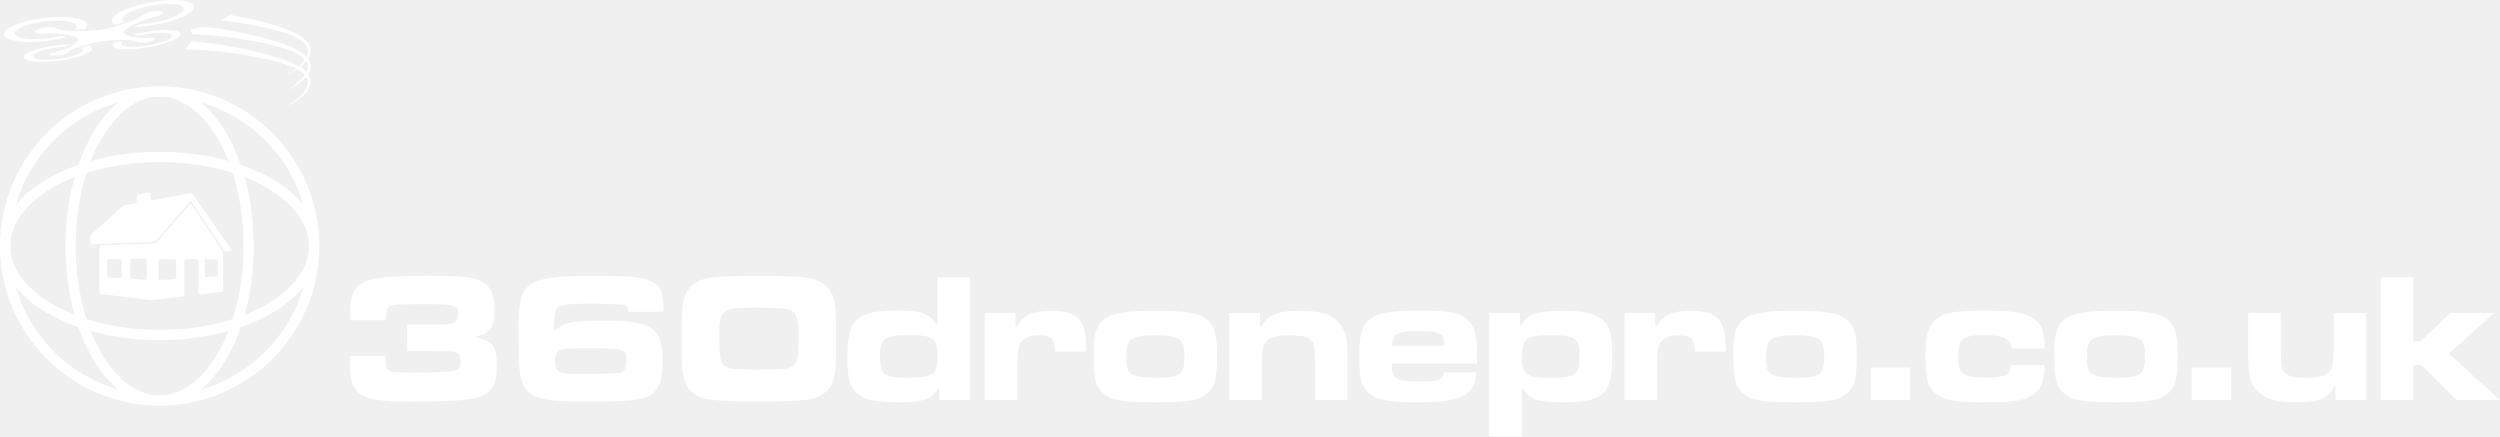
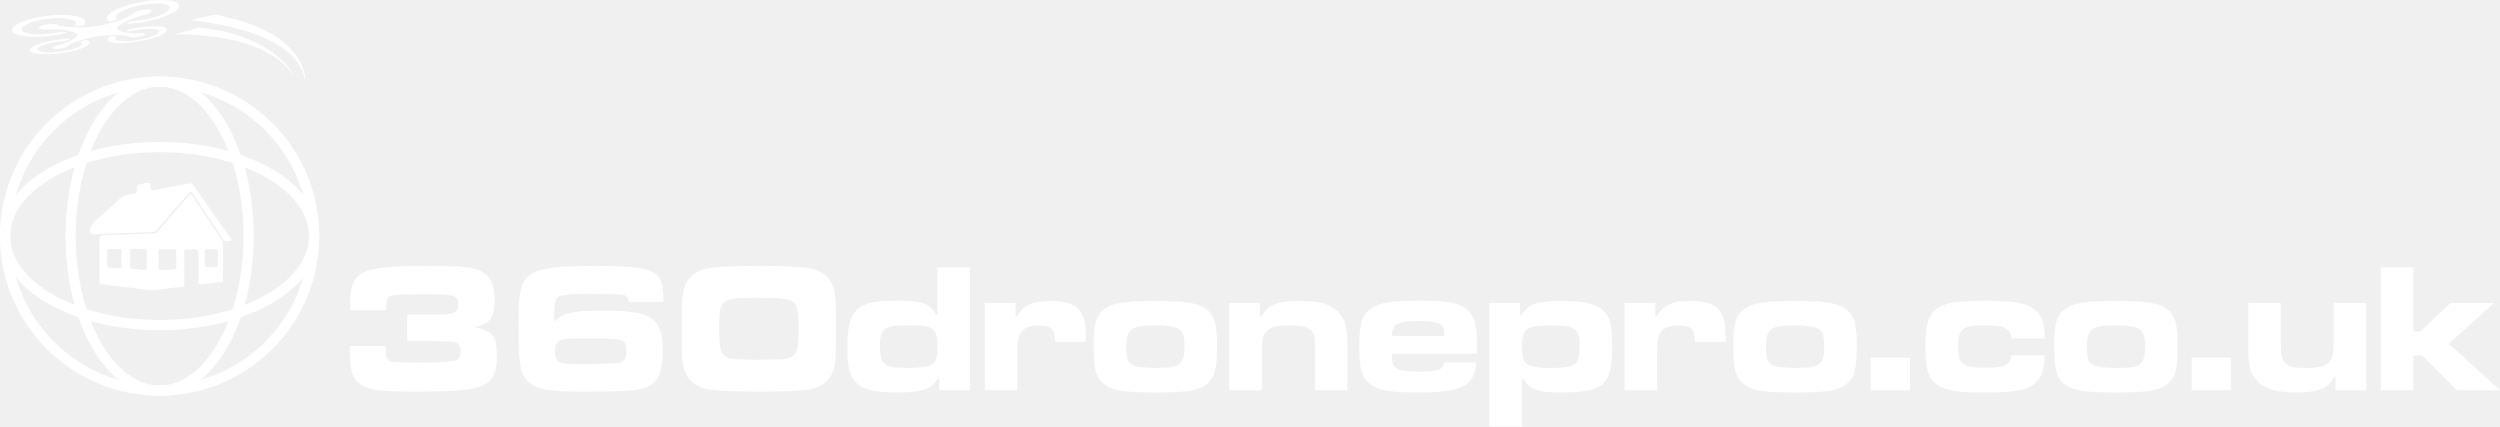
- <svg xmlns="http://www.w3.org/2000/svg" xmlns:xlink="http://www.w3.org/1999/xlink" id="Layer_2" data-name="Layer 2" viewBox="0 0 1223.8 213.64">
+ <svg xmlns="http://www.w3.org/2000/svg" xmlns:xlink="http://www.w3.org/1999/xlink" id="Layer_2" data-name="Layer 2" viewBox="0 0 1223.8 208.8">
  <defs>
    <style>
      .cls-1 {
        stroke: url(#linear-gradient-3);
      }

      .cls-1, .cls-2, .cls-3 {
        fill: none;
        stroke-miterlimit: 10;
        stroke-width: 5px;
      }

      .cls-4 {
+         fill: #fff;
+       }
+ 
+       .cls-5 {
        fill: url(#linear-gradient-6);
      }

-       .cls-5 {
+       .cls-6 {
        fill: url(#linear-gradient-11);
      }

-       .cls-6 {
+       .cls-7 {
        fill: url(#linear-gradient-10);
      }

-       .cls-7 {
+       .cls-8 {
        fill: url(#linear-gradient-5);
      }

      .cls-2 {
        stroke: url(#linear-gradient-4);
      }

      .cls-3 {
        stroke: url(#linear-gradient-2);
      }

-       .cls-8 {
+       .cls-9 {
        fill: url(#linear-gradient-7);
      }

-       .cls-9 {
+       .cls-10 {
        fill: url(#linear-gradient-9);
      }

-       .cls-10 {
+       .cls-11 {
        fill: url(#linear-gradient);
      }

-       .cls-11 {
+       .cls-12 {
        fill: url(#linear-gradient-8);
      }

-       .cls-12 {
+       .cls-13 {
        fill: url(#linear-gradient-12);
      }
- 
-       .cls-13 {
-         fill: url(#linear-gradient-13);
-       }
    </style>
-     <linearGradient id="linear-gradient" x1="171.27" y1="174.33" x2="1223.8" y2="174.33" gradientUnits="userSpaceOnUse">
+     <linearGradient id="linear-gradient" x1="171.27" y1="169.49" x2="1223.8" y2="169.49" gradientUnits="userSpaceOnUse">
      <stop offset="0" stop-color="#fff" />
      <stop offset=".5" stop-color="#fff" />
      <stop offset="1" stop-color="#fff" />
    </linearGradient>
-     <linearGradient id="linear-gradient-2" x1="32.07" y1="120.41" x2="124.2" y2="120.41" xlink:href="#linear-gradient" />
-     <linearGradient id="linear-gradient-3" x1="0" y1="120.41" x2="156.27" y2="120.41" xlink:href="#linear-gradient" />
-     <linearGradient id="linear-gradient-4" x1="0" y1="120.41" x2="156.27" y2="120.41" xlink:href="#linear-gradient" />
-     <linearGradient id="linear-gradient-5" x1="48.71" y1="123.36" x2="109.19" y2="123.36" xlink:href="#linear-gradient" />
-     <linearGradient id="linear-gradient-6" x1="44.08" y1="108.71" x2="113.31" y2="108.71" xlink:href="#linear-gradient" />
-     <linearGradient id="linear-gradient-7" x1="90.54" y1="29.6" x2="152" y2="29.6" xlink:href="#linear-gradient" />
-     <linearGradient id="linear-gradient-8" x1="65.56" y1="18.11" x2="95.02" y2="18.11" gradientTransform="translate(-18.17 2.73) rotate(-.95) scale(1.12 1) skewX(-1.8)" xlink:href="#linear-gradient" />
-     <linearGradient id="linear-gradient-9" x1="26.94" y1="23.89" x2="56.65" y2="23.89" gradientTransform="translate(-18.17 2.73) rotate(-.95) scale(1.12 1) skewX(-1.8)" xlink:href="#linear-gradient" />
-     <linearGradient id="linear-gradient-10" x1="31.46" y1="14.7" x2="87.25" y2="14.7" gradientTransform="translate(-18.17 2.73) rotate(-.95) scale(1.12 1) skewX(-1.8)" xlink:href="#linear-gradient" />
-     <linearGradient id="linear-gradient-11" x1="36.76" y1="25.93" x2="36.93" y2="25.93" xlink:href="#linear-gradient" />
-     <linearGradient id="linear-gradient-12" x1="64.96" y1="5.45" x2="100.77" y2="5.45" gradientTransform="translate(-18.17 2.73) rotate(-.95) scale(1.12 1) skewX(-1.8)" xlink:href="#linear-gradient" />
-     <linearGradient id="linear-gradient-13" x1="18.13" y1="12.36" x2="54.34" y2="12.36" gradientTransform="translate(-18.17 2.73) rotate(-.95) scale(1.12 1) skewX(-1.8)" xlink:href="#linear-gradient" />
+     <linearGradient id="linear-gradient-2" x1="32.07" y1="115.57" x2="124.2" y2="115.57" xlink:href="#linear-gradient" />
+     <linearGradient id="linear-gradient-3" x1="0" y1="115.57" x2="156.27" y2="115.57" xlink:href="#linear-gradient" />
+     <linearGradient id="linear-gradient-4" x1="0" y1="115.57" x2="156.27" y2="115.57" xlink:href="#linear-gradient" />
+     <linearGradient id="linear-gradient-5" x1="48.71" y1="118.52" x2="109.19" y2="118.52" xlink:href="#linear-gradient" />
+     <linearGradient id="linear-gradient-6" x1="44.08" y1="103.87" x2="113.31" y2="103.87" xlink:href="#linear-gradient" />
+     <linearGradient id="linear-gradient-7" x1="66.63" y1="15.14" x2="92.45" y2="15.14" gradientTransform="translate(-21.96 3.3) rotate(-.95) scale(1.12 1) skewX(-1.8)" xlink:href="#linear-gradient" />
+     <linearGradient id="linear-gradient-8" x1="32.78" y1="20.21" x2="58.82" y2="20.21" gradientTransform="translate(-21.96 3.3) rotate(-.95) scale(1.12 1) skewX(-1.8)" xlink:href="#linear-gradient" />
+     <linearGradient id="linear-gradient-9" x1="36.74" y1="12.15" x2="85.64" y2="12.15" gradientTransform="translate(-21.96 3.3) rotate(-.95) scale(1.12 1) skewX(-1.8)" xlink:href="#linear-gradient" />
+     <linearGradient id="linear-gradient-10" x1="36.51" y1="22.73" x2="36.66" y2="22.73" xlink:href="#linear-gradient" />
+     <linearGradient id="linear-gradient-11" x1="66.11" y1="4.05" x2="97.5" y2="4.05" gradientTransform="translate(-21.96 3.3) rotate(-.95) scale(1.12 1) skewX(-1.8)" xlink:href="#linear-gradient" />
+     <linearGradient id="linear-gradient-12" x1="25.06" y1="10.1" x2="56.8" y2="10.1" gradientTransform="translate(-21.96 3.3) rotate(-.95) scale(1.12 1) skewX(-1.8)" xlink:href="#linear-gradient" />
  </defs>
  <g id="Layer_1-2" data-name="Layer 1">
    <g>
-       <path class="cls-10" d="M171.45,156.74v-3.52c0-15.87,4.96-18.21,38.41-18.21,16.77,0,22.81,.72,26.6,3.16,4.06,2.52,5.59,6.4,5.59,13.79,0,8.48-2.25,11.45-9.74,12.98,9.2,2.07,10.91,4.33,10.91,14.34,0,8.75-2.16,12.53-8.48,14.88-4.69,1.8-14.07,2.43-34.08,2.43-15.33,0-21.64-1.17-25.43-4.6-3.16-2.98-3.97-6.4-3.97-17.76h17.4l.09,1.08c0,3.88,.27,4.87,1.44,5.95,1.26,.72,1.98,.9,6.04,.99l5.68,.09,5.05,.09q15.24-.36,16.68-1.35c1.35-.81,1.8-1.89,1.8-4.15,0-2.71-.72-3.97-2.61-4.51-1.44-.45-1.98-.45-12.98-.63h-10.55v-12.89h13.79c9.11,0,11.18-.9,11.18-5.05,0-4.6-1.26-4.96-16.77-4.96-13.52,0-16.05,.18-17.4,1.53q-.99,.99-1.26,6.31h-17.4Z" />
-       <path class="cls-10" d="M307.69,152.6c-.09-1.62-.36-2.25-.99-2.71-.9-.72-1.44-.81-6.58-.99-4.06-.18-7.66-.27-10.64-.27-8.57,0-13.34,.36-15.51,1.26-2.07,.9-2.71,3.07-2.71,9.02,0,.72,0,1.98,.09,3.34,4.6-4.42,8.57-5.32,24.34-5.32,23.62,0,28.67,3.43,28.67,19.66,0,10.64-2.07,15.33-7.93,17.85-3.97,1.62-11,2.16-30.21,2.16-17.31,0-23.53-1.08-27.59-4.78-2.71-2.52-3.97-5.95-4.42-12.44-.27-2.61-.36-7.75-.36-15.51,0-10.01,.18-13.07,1.08-17.04,2.16-9.56,9.11-11.81,36.25-11.81,20.47,0,27.32,1.08,30.75,4.87,2.16,2.25,2.8,5.05,2.89,12.71h-17.13Zm-33,18.66c-1.98,.81-3.07,2.71-3.07,5.5,0,3.43,.99,5.14,3.25,5.77,1.44,.36,5.32,.54,11.63,.54,5.32,0,13.8-.27,15.69-.45,3.16-.27,4.42-1.89,4.42-5.77,0-6.13-.9-6.4-19.66-6.4-8.39,0-10.55,.18-12.26,.81Z" />
-       <path class="cls-10" d="M395.69,136.1c7.12,.99,11.63,5.14,12.8,11.63,.63,3.52,.72,4.87,.72,18.03s-.09,14.61-.72,18.12c-1.17,6.49-5.68,10.64-12.8,11.63-4.42,.72-13.25,1.08-24.16,1.08s-19.84-.36-24.25-1.08c-7.12-.99-11.63-5.14-12.8-11.63-.72-3.61-.72-4.6-.72-18.94,0-12.17,.09-13.79,.72-17.22,1.17-6.49,5.68-10.64,12.8-11.63,4.51-.72,13.34-1.08,24.25-1.08s19.66,.36,24.16,1.08Zm-43.64,29.39c0,10.01,.72,12.8,3.79,14.25,2.16,.99,2.7,.99,14.43,1.26q11.27-.18,12.98-.36c6.58-.72,7.66-2.89,7.66-14.88,0-9.56-.81-12.53-3.79-13.89-1.98-.9-7.03-1.26-16.77-1.26-17.49,0-18.3,.63-18.3,14.88Z" />
-       <path class="cls-10" d="M474.86,195.87h-15.06v-5.59h-.81c-3.07,5.14-7.3,6.67-18.84,6.67s-17.04-1.17-20.74-4.51c-3.52-3.25-4.6-7.57-4.6-18.21s1.71-15.96,6.22-18.93c3.88-2.53,8.29-3.25,19.29-3.25s14.88,1.44,17.94,6.85h.63v-23.17h15.96v60.14Zm-44.09-21.82c0,9.47,1.8,10.91,13.79,10.91,5.68,0,9.92-.63,11.81-1.89,1.89-1.17,2.61-3.43,2.61-8.47,0-8.93-2.07-10.55-13.43-10.55-12.62,0-14.79,1.44-14.79,10.01Z" />
-       <path class="cls-10" d="M497.14,153.23v6.4h.81c2.98-5.41,7.48-7.48,16.41-7.48,12.89,0,17.22,4.33,17.22,17.13v2.88h-15.06c0-6.31-1.8-8.02-8.39-8.02-3.61,0-6.58,1.08-8.11,3.06-1.53,2.07-1.98,4.42-1.98,11v17.67h-15.96v-42.65h15.06Z" />
-       <path class="cls-10" d="M590.28,156.02c4.24,3.16,5.5,7.03,5.5,17.76,0,11.72-1.08,15.78-4.96,18.94-4.06,3.34-9.38,4.24-25.16,4.24s-21.28-.9-25.34-4.24c-3.97-3.25-4.96-7.21-4.96-19.57,0-10.01,1.26-14.07,5.5-17.13,3.97-2.88,10.19-3.88,24.71-3.88s20.74,.99,24.71,3.88Zm-38.95,18.84c0,5.59,.72,7.48,3.34,8.66,2.07,.99,5.68,1.44,11,1.44,12.08,0,14.16-1.53,14.16-10.55,0-5.59-.9-7.75-3.61-8.93-1.98-.9-5.86-1.35-10.55-1.35-12.17,0-14.34,1.62-14.34,10.73Z" />
-       <path class="cls-10" d="M616.79,153.23v6.49h.81c2.88-5.5,7.75-7.57,18.12-7.57s15.42,1.44,19.21,5.32c3.88,4.06,4.69,7.3,4.69,19.02v19.39h-15.96v-19.39c0-6.85-.27-8.38-1.98-10.01-1.71-1.71-4.78-2.34-10.73-2.34s-9.02,.81-10.91,2.79c-1.98,2.07-2.34,4.06-2.34,11.9v17.04h-15.96v-42.65h15.06Z" />
-       <path class="cls-10" d="M722.73,182.26c-1.17,11.81-7.03,14.7-29.84,14.7-12.35,0-18.21-1.08-22.09-3.97-4.15-3.16-5.41-7.39-5.41-18.3,0-11.45,1.26-15.69,5.77-18.84,4.15-2.89,9.56-3.79,23.35-3.79s19.02,.81,22.9,3.7c4.15,3.07,5.68,7.93,5.68,17.94,0,.54,0,2.53-.09,4.33h-41.66c0,4.33,.45,5.77,1.98,6.94,1.71,1.26,5.05,1.8,10.82,1.8,10.19,0,12.08-.72,12.71-4.51h15.87Zm-15.69-12.98c-.09-3.34-.27-4.15-1.26-5.14-1.44-1.53-4.69-2.16-11-2.16-10.73,0-13.25,1.35-13.43,7.3h25.7Z" />
-       <path class="cls-10" d="M729.05,153.23h15.06v5.77h.81c2.79-5.23,7.3-6.85,19.57-6.85,11,0,16.68,1.26,20.29,4.69,3.43,3.07,4.42,7.21,4.42,17.94,0,18.57-4.15,22.18-25.43,22.18-10.82,0-14.88-1.44-18.03-6.58h-.72v23.26h-15.96v-60.41Zm15.96,21.82c0,8.3,2.34,9.92,14.16,9.92,5.95,0,9.74-.54,11.45-1.8,1.98-1.26,2.62-3.52,2.62-9.29,0-8.21-2.16-9.74-13.52-9.74-12.8,0-14.7,1.35-14.7,10.91Z" />
-       <path class="cls-10" d="M810.29,153.23v6.4h.81c2.98-5.41,7.48-7.48,16.41-7.48,12.89,0,17.22,4.33,17.22,17.13v2.88h-15.06c0-6.31-1.8-8.02-8.38-8.02-3.61,0-6.58,1.08-8.12,3.06-1.53,2.07-1.98,4.42-1.98,11v17.67h-15.96v-42.65h15.06Z" />
-       <path class="cls-10" d="M903.43,156.02c4.24,3.16,5.5,7.03,5.5,17.76,0,11.72-1.08,15.78-4.96,18.94-4.06,3.34-9.38,4.24-25.16,4.24s-21.28-.9-25.34-4.24c-3.97-3.25-4.96-7.21-4.96-19.57,0-10.01,1.26-14.07,5.5-17.13,3.97-2.88,10.19-3.88,24.71-3.88s20.74,.99,24.71,3.88Zm-38.95,18.84c0,5.59,.72,7.48,3.34,8.66,2.07,.99,5.68,1.44,11,1.44,12.08,0,14.16-1.53,14.16-10.55,0-5.59-.9-7.75-3.61-8.93-1.98-.9-5.86-1.35-10.55-1.35-12.17,0-14.34,1.62-14.34,10.73Z" />
-       <path class="cls-10" d="M934.99,179.92v15.96h-19.21v-15.96h19.21Z" />
-       <path class="cls-10" d="M1000.9,178.74c-.27,7.12-1.17,10.19-3.97,12.98-4.06,4.15-9.29,5.23-26.06,5.23-13.07,0-18.57-.9-22.81-3.97-4.15-2.88-5.5-7.48-5.5-18.75,0-10.28,1.26-14.79,5.05-17.85,4.06-3.34,9.65-4.33,24.07-4.33s20.38,1.08,24.43,4.42c3.43,2.71,4.6,6.04,4.87,14.07h-16.23c-.54-4.87-3.7-6.49-13.07-6.49-11.09,0-13.16,1.71-13.16,10.64,0,5.41,.9,7.66,3.61,8.84,1.89,.9,5.41,1.35,9.74,1.35,9.38,0,12.08-1.26,12.8-6.13h16.23Z" />
-       <path class="cls-10" d="M1060.51,156.02c4.24,3.16,5.5,7.03,5.5,17.76,0,11.72-1.08,15.78-4.96,18.94-4.06,3.34-9.38,4.24-25.16,4.24s-21.28-.9-25.34-4.24c-3.97-3.25-4.96-7.21-4.96-19.57,0-10.01,1.26-14.07,5.5-17.13,3.97-2.88,10.19-3.88,24.71-3.88s20.74,.99,24.71,3.88Zm-38.95,18.84c0,5.59,.72,7.48,3.34,8.66,2.07,.99,5.68,1.44,11,1.44,12.08,0,14.16-1.53,14.16-10.55,0-5.59-.9-7.75-3.61-8.93-1.98-.9-5.86-1.35-10.55-1.35-12.17,0-14.34,1.62-14.34,10.73Z" />
-       <path class="cls-10" d="M1092.07,179.92v15.96h-19.21v-15.96h19.21Z" />
-       <path class="cls-10" d="M1143.28,195.87v-6.4h-.81c-2.43,5.41-7.48,7.48-18.21,7.48-9.92,0-15.24-1.53-19.02-5.41-3.88-3.88-4.69-7.21-4.69-18.75v-19.57h15.96v19.57c0,6.13,.45,8.11,2.16,9.83,1.89,1.8,4.33,2.34,10.37,2.34,5.68,0,8.48-.63,10.55-2.34,2.25-1.98,2.79-4.24,2.79-12.26v-17.13h15.96v42.65h-15.06Z" />
-       <path class="cls-10" d="M1181.42,135.73v31.38h3.43l14.61-13.88h21.37l-22.09,19.84,25.07,22.81h-21.19l-17.13-17.13h-4.06v17.13h-15.96v-60.14h15.96Z" />
+       <path class="cls-11" d="M171.45,151.9v-3.52c0-15.87,4.96-18.21,38.41-18.21,16.77,0,22.81,.72,26.6,3.16,4.06,2.52,5.59,6.4,5.59,13.79,0,8.48-2.25,11.45-9.74,12.98,9.2,2.07,10.91,4.33,10.91,14.34,0,8.75-2.16,12.53-8.48,14.88-4.69,1.8-14.07,2.43-34.08,2.43-15.33,0-21.64-1.17-25.43-4.6-3.16-2.98-3.97-6.4-3.97-17.76h17.4l.09,1.08c0,3.88,.27,4.87,1.44,5.95,1.26,.72,1.98,.9,6.04,.99l5.68,.09,5.05,.09q15.24-.36,16.68-1.35c1.35-.81,1.8-1.89,1.8-4.15,0-2.71-.72-3.97-2.61-4.51-1.44-.45-1.98-.45-12.98-.63h-10.55v-12.89h13.79c9.11,0,11.18-.9,11.18-5.05,0-4.6-1.26-4.96-16.77-4.96-13.52,0-16.05,.18-17.4,1.53q-.99,.99-1.26,6.31h-17.4Z" />
+       <path class="cls-11" d="M307.69,147.76c-.09-1.62-.36-2.25-.99-2.71-.9-.72-1.44-.81-6.58-.99-4.06-.18-7.66-.27-10.64-.27-8.57,0-13.34,.36-15.51,1.26-2.07,.9-2.71,3.07-2.71,9.02,0,.72,0,1.98,.09,3.34,4.6-4.42,8.57-5.32,24.34-5.32,23.62,0,28.67,3.43,28.67,19.66,0,10.64-2.07,15.33-7.93,17.85-3.97,1.62-11,2.16-30.21,2.16-17.31,0-23.53-1.08-27.59-4.78-2.71-2.52-3.97-5.95-4.42-12.44-.27-2.61-.36-7.75-.36-15.51,0-10.01,.18-13.07,1.08-17.04,2.16-9.56,9.11-11.81,36.25-11.81,20.47,0,27.32,1.08,30.75,4.87,2.16,2.25,2.8,5.05,2.89,12.71h-17.13Zm-33,18.66c-1.98,.81-3.07,2.71-3.07,5.5,0,3.43,.99,5.14,3.25,5.77,1.44,.36,5.32,.54,11.63,.54,5.32,0,13.8-.27,15.69-.45,3.16-.27,4.42-1.89,4.42-5.77,0-6.13-.9-6.4-19.66-6.4-8.39,0-10.55,.18-12.26,.81Z" />
+       <path class="cls-11" d="M395.69,131.26c7.12,.99,11.63,5.14,12.8,11.63,.63,3.52,.72,4.87,.72,18.03s-.09,14.61-.72,18.12c-1.17,6.49-5.68,10.64-12.8,11.63-4.42,.72-13.25,1.08-24.16,1.08s-19.84-.36-24.25-1.08c-7.12-.99-11.63-5.14-12.8-11.63-.72-3.61-.72-4.6-.72-18.94,0-12.17,.09-13.79,.72-17.22,1.17-6.49,5.68-10.64,12.8-11.63,4.51-.72,13.34-1.08,24.25-1.08s19.66,.36,24.16,1.08Zm-43.64,29.39c0,10.01,.72,12.8,3.79,14.25,2.16,.99,2.7,.99,14.43,1.26q11.27-.18,12.98-.36c6.58-.72,7.66-2.89,7.66-14.88,0-9.56-.81-12.53-3.79-13.89-1.98-.9-7.03-1.26-16.77-1.26-17.49,0-18.3,.63-18.3,14.88Z" />
+       <path class="cls-11" d="M474.86,191.03h-15.06v-5.59h-.81c-3.07,5.14-7.3,6.67-18.84,6.67s-17.04-1.17-20.74-4.51c-3.52-3.25-4.6-7.57-4.6-18.21s1.71-15.96,6.22-18.93c3.88-2.53,8.29-3.25,19.29-3.25s14.88,1.44,17.94,6.85h.63v-23.17h15.96v60.14Zm-44.09-21.82c0,9.47,1.8,10.91,13.79,10.91,5.68,0,9.92-.63,11.81-1.89,1.89-1.17,2.61-3.43,2.61-8.47,0-8.93-2.07-10.55-13.43-10.55-12.62,0-14.79,1.44-14.79,10.01Z" />
+       <path class="cls-11" d="M497.14,148.39v6.4h.81c2.98-5.41,7.48-7.48,16.41-7.48,12.89,0,17.22,4.33,17.22,17.13v2.88h-15.06c0-6.31-1.8-8.02-8.39-8.02-3.61,0-6.58,1.08-8.11,3.06-1.53,2.07-1.98,4.42-1.98,11v17.67h-15.96v-42.65h15.06Z" />
+       <path class="cls-11" d="M590.28,151.18c4.24,3.16,5.5,7.03,5.5,17.76,0,11.72-1.08,15.78-4.96,18.94-4.06,3.34-9.38,4.24-25.16,4.24s-21.28-.9-25.34-4.24c-3.97-3.25-4.96-7.21-4.96-19.57,0-10.01,1.26-14.07,5.5-17.13,3.97-2.88,10.19-3.88,24.71-3.88s20.74,.99,24.71,3.88Zm-38.95,18.84c0,5.59,.72,7.48,3.34,8.66,2.07,.99,5.68,1.44,11,1.44,12.08,0,14.16-1.53,14.16-10.55,0-5.59-.9-7.75-3.61-8.93-1.98-.9-5.86-1.35-10.55-1.35-12.17,0-14.34,1.62-14.34,10.73Z" />
+       <path class="cls-11" d="M616.79,148.39v6.49h.81c2.88-5.5,7.75-7.57,18.12-7.57s15.42,1.44,19.21,5.32c3.88,4.06,4.69,7.3,4.69,19.02v19.39h-15.96v-19.39c0-6.85-.27-8.38-1.98-10.01-1.71-1.71-4.78-2.34-10.73-2.34s-9.02,.81-10.91,2.79c-1.98,2.07-2.34,4.06-2.34,11.9v17.04h-15.96v-42.65h15.06Z" />
+       <path class="cls-11" d="M722.73,177.42c-1.17,11.81-7.03,14.7-29.84,14.7-12.35,0-18.21-1.08-22.09-3.97-4.15-3.16-5.41-7.39-5.41-18.3,0-11.45,1.26-15.69,5.77-18.84,4.15-2.89,9.56-3.79,23.35-3.79s19.02,.81,22.9,3.7c4.15,3.07,5.68,7.93,5.68,17.94,0,.54,0,2.53-.09,4.33h-41.66c0,4.33,.45,5.77,1.98,6.94,1.71,1.26,5.05,1.8,10.82,1.8,10.19,0,12.08-.72,12.71-4.51h15.87Zm-15.69-12.98c-.09-3.34-.27-4.15-1.26-5.14-1.44-1.53-4.69-2.16-11-2.16-10.73,0-13.25,1.35-13.43,7.3h25.7Z" />
+       <path class="cls-11" d="M729.05,148.39h15.06v5.77h.81c2.79-5.23,7.3-6.85,19.57-6.85,11,0,16.68,1.26,20.29,4.69,3.43,3.07,4.42,7.21,4.42,17.94,0,18.57-4.15,22.18-25.43,22.18-10.82,0-14.88-1.44-18.03-6.58h-.72v23.26h-15.96v-60.41Zm15.96,21.82c0,8.3,2.34,9.92,14.16,9.92,5.95,0,9.74-.54,11.45-1.8,1.98-1.26,2.62-3.52,2.62-9.29,0-8.21-2.16-9.74-13.52-9.74-12.8,0-14.7,1.35-14.7,10.91Z" />
+       <path class="cls-11" d="M810.29,148.39v6.4h.81c2.98-5.41,7.48-7.48,16.41-7.48,12.89,0,17.22,4.33,17.22,17.13v2.88h-15.06c0-6.31-1.8-8.02-8.38-8.02-3.61,0-6.58,1.08-8.12,3.06-1.53,2.07-1.98,4.42-1.98,11v17.67h-15.96v-42.65h15.06Z" />
+       <path class="cls-11" d="M903.43,151.18c4.24,3.16,5.5,7.03,5.5,17.76,0,11.72-1.08,15.78-4.96,18.94-4.06,3.34-9.38,4.24-25.16,4.24s-21.28-.9-25.34-4.24c-3.97-3.25-4.96-7.21-4.96-19.57,0-10.01,1.26-14.07,5.5-17.13,3.97-2.88,10.19-3.88,24.71-3.88s20.74,.99,24.71,3.88Zm-38.95,18.84c0,5.59,.72,7.48,3.34,8.66,2.07,.99,5.68,1.44,11,1.44,12.08,0,14.16-1.53,14.16-10.55,0-5.59-.9-7.75-3.61-8.93-1.98-.9-5.86-1.35-10.55-1.35-12.17,0-14.34,1.62-14.34,10.73Z" />
+       <path class="cls-11" d="M934.99,175.08v15.96h-19.21v-15.96h19.21Z" />
+       <path class="cls-11" d="M1000.9,173.9c-.27,7.12-1.17,10.19-3.97,12.98-4.06,4.15-9.29,5.23-26.06,5.23-13.07,0-18.57-.9-22.81-3.97-4.15-2.88-5.5-7.48-5.5-18.75,0-10.28,1.26-14.79,5.05-17.85,4.06-3.34,9.65-4.33,24.07-4.33s20.38,1.08,24.43,4.42c3.43,2.71,4.6,6.04,4.87,14.07h-16.23c-.54-4.87-3.7-6.49-13.07-6.49-11.09,0-13.16,1.71-13.16,10.64,0,5.41,.9,7.66,3.61,8.84,1.89,.9,5.41,1.35,9.74,1.35,9.38,0,12.08-1.26,12.8-6.13h16.23Z" />
+       <path class="cls-11" d="M1060.51,151.18c4.24,3.16,5.5,7.03,5.5,17.76,0,11.72-1.08,15.78-4.96,18.94-4.06,3.34-9.38,4.24-25.16,4.24s-21.28-.9-25.34-4.24c-3.97-3.25-4.96-7.21-4.96-19.57,0-10.01,1.26-14.07,5.5-17.13,3.97-2.88,10.19-3.88,24.71-3.88s20.74,.99,24.71,3.88Zm-38.95,18.84c0,5.59,.72,7.48,3.34,8.66,2.07,.99,5.68,1.44,11,1.44,12.08,0,14.16-1.53,14.16-10.55,0-5.59-.9-7.75-3.61-8.93-1.98-.9-5.86-1.35-10.55-1.35-12.17,0-14.34,1.62-14.34,10.73Z" />
+       <path class="cls-11" d="M1092.07,175.08v15.96h-19.21v-15.96h19.21Z" />
+       <path class="cls-11" d="M1143.28,191.03v-6.4h-.81c-2.43,5.41-7.48,7.48-18.21,7.48-9.92,0-15.24-1.53-19.02-5.41-3.88-3.88-4.69-7.21-4.69-18.75v-19.57h15.96v19.57c0,6.13,.45,8.11,2.16,9.83,1.89,1.8,4.33,2.34,10.37,2.34,5.68,0,8.48-.63,10.55-2.34,2.25-1.98,2.79-4.24,2.79-12.26v-17.13h15.96v42.65h-15.06Z" />
+       <path class="cls-11" d="M1181.42,130.89v31.38h3.43l14.61-13.88h21.37l-22.09,19.84,25.07,22.81h-21.19l-17.13-17.13h-4.06v17.13h-15.96v-60.14h15.96Z" />
    </g>
-     <path class="cls-3" d="M45.06,71.18c-6.54,13.23-10.49,30.43-10.49,49.23,0,41.77,19.51,75.64,43.57,75.64s43.57-33.86,43.57-75.64-19.51-75.64-43.57-75.64c-13.23,0-25.09,10.24-33.08,26.41" />
-     <circle class="cls-1" cx="78.14" cy="120.41" r="75.64" />
-     <ellipse class="cls-2" cx="78.14" cy="120.41" rx="75.64" ry="43.57" />
+     <path class="cls-3" d="M45.06,66.34c-6.54,13.23-10.49,30.43-10.49,49.23,0,41.77,19.51,75.64,43.57,75.64s43.57-33.86,43.57-75.64-19.51-75.64-43.57-75.64c-13.23,0-25.09,10.24-33.08,26.41" />
+     <circle class="cls-1" cx="78.14" cy="115.57" r="75.64" />
+     <ellipse class="cls-2" cx="78.14" cy="115.57" rx="75.64" ry="43.57" />
    <g>
-       <path class="cls-7" d="M109.17,132.85c0,2.84-.03,5.67,.01,8.51,.01,.98-.28,1.46-1.34,1.57-3.17,.34-6.34,.77-9.5,1.19-1.19,.16-1.21-.57-1.21-1.4,0-4.64,0-9.28,0-13.91q0-1.93-1.93-1.93c-1.17,0-2.34,.06-3.51-.01-1.12-.07-1.49,.37-1.48,1.48,.04,4.86,.02,9.73,.02,14.59,0,2.18,0,2.13-2.11,2.37-4.24,.47-8.48,1-12.72,1.5-2.27,.27-4.48-.31-6.7-.56-5.76-.63-11.52-1.35-17.27-2.06-3.28-.41-2.66-.19-2.67-2.93-.04-6.48,.02-12.97-.03-19.45-.01-1.27,.39-1.76,1.67-1.79,5.89-.16,11.78-.34,17.67-.61,2.43-.11,4.85-.26,7.28-.25,.88,0,1.38-.5,1.9-1.1,4.97-5.76,9.95-11.51,14.94-17.26,1.15-1.32,1.18-1.31,2.16,.17,4.67,7,9.34,14.01,14.03,21,.55,.82,.83,1.65,.81,2.64-.04,2.75-.01,5.49-.02,8.24Zm-31.6-.94c0,1.3,.03,2.61-.01,3.91-.02,.84,.25,1.26,1.16,1.2,2.11-.14,4.22-.23,6.32-.35,.83-.05,1.29-.4,1.27-1.35-.05-2.43-.04-4.86,0-7.28,.01-.86-.31-1.22-1.18-1.21-2.11,.03-4.23,.04-6.34,0-.95-.02-1.26,.4-1.23,1.3,.05,1.26,.01,2.52,.01,3.78Zm-5.77-.1c0-1.35-.01-2.7,0-4.05,0-.79-.32-1.14-1.13-1.13-1.93,.03-3.87,.04-5.8,0-.91-.02-1.16,.4-1.15,1.23,.02,2.47,.03,4.95,0,7.42-.01,.86,.34,1.18,1.19,1.22,1.93,.09,3.86,.23,5.78,.43,.88,.09,1.12-.3,1.12-1.07,0-1.35,0-2.7,0-4.05Zm-12.27-.18c0-1.22-.03-2.43,.01-3.65,.03-.89-.37-1.21-1.21-1.19-1.58,.02-3.15,.02-4.73,0-.87-.01-1.19,.38-1.18,1.23,.03,2.21,.03,4.41,0,6.62,0,.78,.32,1.19,1.09,1.23,1.62,.1,3.23,.18,4.85,.3,.89,.07,1.22-.29,1.18-1.17-.05-1.12-.01-2.25-.01-3.38Zm40.72-.36c0,1.08,.03,2.16-.01,3.23-.04,.9,.36,1.21,1.21,1.14,1.43-.11,2.86-.21,4.3-.28,.73-.04,.89-.48,.88-1.08,0-2.11-.01-4.22,0-6.33,0-.81-.39-1.12-1.16-1.11-1.39,.02-2.78,.02-4.18,0-.73,0-1.07,.31-1.05,1.05,.02,1.12,0,2.24,0,3.37Z" />
-       <path class="cls-4" d="M46.61,119.55c-.32,0-.63-.03-.95,0-1.18,.12-1.49-.4-1.57-1.56-.14-1.93,.53-3.22,2.02-4.5,4.27-3.67,8.39-7.5,12.51-11.34,1.1-1.03,2.25-1.73,3.75-1.9,1.07-.12,2.12-.42,3.19-.55,.91-.12,1.32-.5,1.33-1.48,.05-2.86,.08-2.87,2.99-3.48,.92-.19,1.81-.55,2.78-.35,.77,.16,1.22,.51,1.13,1.36-.04,.4,.02,.81,0,1.21-.06,.94,.33,1.14,1.23,.97,5.79-1.1,11.59-2.13,17.37-3.24,1.04-.2,1.66,.02,2.27,.89,6.01,8.6,12.06,17.17,18.1,25.75,.84,1.19,.75,1.18-.63,1.57-1.6,.45-2.43-.16-3.28-1.46-4.79-7.3-9.67-14.55-14.52-21.82-.89-1.34-.95-1.35-2-.14-4.92,5.68-9.88,11.34-14.74,17.08-1.11,1.31-2.27,1.9-4.01,1.95-8.14,.2-16.28,.54-24.42,.84-.85,.03-1.7,.15-2.55,.22,0-.01,0-.03,0-.04Z" />
+       <path class="cls-8" d="M109.17,128.01c0,2.84-.03,5.67,.01,8.51,.01,.98-.28,1.46-1.34,1.57-3.17,.34-6.34,.77-9.5,1.19-1.19,.16-1.21-.57-1.21-1.4,0-4.64,0-9.28,0-13.91q0-1.93-1.93-1.93c-1.17,0-2.34,.06-3.51-.01-1.12-.07-1.49,.37-1.48,1.48,.04,4.86,.02,9.73,.02,14.59,0,2.18,0,2.13-2.11,2.37-4.24,.47-8.48,1-12.72,1.5-2.27,.27-4.48-.31-6.7-.56-5.76-.63-11.52-1.35-17.27-2.06-3.28-.41-2.66-.19-2.67-2.93-.04-6.48,.02-12.97-.03-19.45-.01-1.27,.39-1.76,1.67-1.79,5.89-.16,11.78-.34,17.67-.61,2.43-.11,4.85-.26,7.28-.25,.88,0,1.38-.5,1.9-1.1,4.97-5.76,9.95-11.51,14.94-17.26,1.15-1.32,1.18-1.31,2.16,.17,4.67,7,9.34,14.01,14.03,21,.55,.82,.83,1.65,.81,2.64-.04,2.75-.01,5.49-.02,8.24Zm-31.6-.94c0,1.3,.03,2.61-.01,3.91-.02,.84,.25,1.26,1.16,1.2,2.11-.14,4.22-.23,6.32-.35,.83-.05,1.29-.4,1.27-1.35-.05-2.43-.04-4.86,0-7.28,.01-.86-.31-1.22-1.18-1.21-2.11,.03-4.23,.04-6.34,0-.95-.02-1.26,.4-1.23,1.3,.05,1.26,.01,2.52,.01,3.78Zm-5.77-.1c0-1.35-.01-2.7,0-4.05,0-.79-.32-1.14-1.13-1.13-1.93,.03-3.87,.04-5.8,0-.91-.02-1.16,.4-1.15,1.23,.02,2.47,.03,4.95,0,7.42-.01,.86,.34,1.18,1.19,1.22,1.93,.09,3.86,.23,5.78,.43,.88,.09,1.12-.3,1.12-1.07,0-1.35,0-2.7,0-4.05Zm-12.27-.18c0-1.22-.03-2.43,.01-3.65,.03-.89-.37-1.21-1.21-1.19-1.58,.02-3.15,.02-4.73,0-.87-.01-1.19,.38-1.18,1.23,.03,2.21,.03,4.41,0,6.62,0,.78,.32,1.19,1.09,1.23,1.62,.1,3.23,.18,4.85,.3,.89,.07,1.22-.29,1.18-1.17-.05-1.12-.01-2.25-.01-3.38Zm40.72-.36c0,1.08,.03,2.16-.01,3.23-.04,.9,.36,1.21,1.21,1.14,1.43-.11,2.86-.21,4.3-.28,.73-.04,.89-.48,.88-1.08,0-2.11-.01-4.22,0-6.33,0-.81-.39-1.12-1.16-1.11-1.39,.02-2.78,.02-4.18,0-.73,0-1.07,.31-1.05,1.05,.02,1.12,0,2.24,0,3.37Z" />
+       <path class="cls-5" d="M46.61,114.71c-.32,0-.63-.03-.95,0-1.18,.12-1.49-.4-1.57-1.56-.14-1.93,.53-3.22,2.02-4.5,4.27-3.67,8.39-7.5,12.51-11.34,1.1-1.03,2.25-1.73,3.75-1.9,1.07-.12,2.12-.42,3.19-.55,.91-.12,1.32-.5,1.33-1.48,.05-2.86,.08-2.87,2.99-3.48,.92-.19,1.81-.55,2.78-.35,.77,.16,1.22,.51,1.13,1.36-.04,.4,.02,.81,0,1.21-.06,.94,.33,1.14,1.23,.97,5.79-1.1,11.59-2.13,17.37-3.24,1.04-.2,1.66,.02,2.27,.89,6.01,8.6,12.06,17.17,18.1,25.75,.84,1.19,.75,1.18-.63,1.57-1.6,.45-2.43-.16-3.28-1.46-4.79-7.3-9.67-14.55-14.52-21.82-.89-1.34-.95-1.35-2-.14-4.92,5.68-9.88,11.34-14.74,17.08-1.11,1.31-2.27,1.9-4.01,1.95-8.14,.2-16.28,.54-24.42,.84-.85,.03-1.7,.15-2.55,.22,0-.01,0-.03,0-.04Z" />
    </g>
-     <g>
-       <path class="cls-8" d="M140.51,44.34c1.09-.74,2.26-1.41,3.24-2.25,1.69-1.44,3.26-2.99,4.9-4.49,.62-.57,.51-1.07-.12-1.55-.84-.62-1.65-1.28-2.55-1.83-.24-.15-.83-.11-1.1,.05-1.18,.66-2.3,1.4-3.46,2.11-.26,.16-.55,.27-.9,.31,1.44-1,2.88-2,4.61-3.2-2.75-.99-5.17-2.06-7.73-2.76-11.55-3.18-23.41-5.09-35.47-6-3.74-.28-7.49-.43-11.37-.64,.23-.23,.45-.42,.63-.64,.72-.9,1.47-1.79,2.1-2.74,.28-.42,.55-.48,1.03-.44,13.82,1.15,27.29,3.69,40.41,7.59,4,1.19,7.9,2.59,11.61,4.77,.91-1.03,1.83-2.02,2.66-3.06,.14-.17-.02-.66-.22-.87-1.84-1.9-4.3-3.03-6.86-4.01-6.15-2.35-12.67-3.6-19.2-4.82-9.17-1.72-18.45-2.71-27.82-3.1-.75-.03-1.06-.24-1.17-.87-.09-.48-.33-.94-.54-1.51,.91-.18,1.82-.25,2.64-.53,2.72-.94,5.44-.61,8.21-.24,10.81,1.45,21.38,3.71,31.7,6.85,4.38,1.33,8.65,2.89,12.22,5.57,.71,.53,1.33,1.14,2,1.71,.95-1.16,1.03-3.23,.2-4.9-.9-1.82-2.54-3.05-4.4-4.08-3.69-2.03-7.77-3.28-11.95-4.31-8.02-1.99-16.17-3.42-24.44-4.35-.28-.03-.56-.09-1.01-.17,1.51-.89,2.87-1.72,4.25-2.5,.19-.11,.52-.08,.77-.03,9.64,1.87,19.21,3.94,28.28,7.43,2.93,1.13,5.62,2.61,7.8,4.7,2.68,2.56,3.3,5.42,1.67,8.63-.15,.29-.13,.75,.03,1.04,1.16,2.17,1.1,4.32,.02,6.5-.17,.34-.17,.86,0,1.2,1.24,2.42,1.05,4.76-.4,7.03-1.73,2.72-4.37,4.69-7.22,6.47-.88,.55-1.81,1.04-2.82,1.44,1.16-.81,2.34-1.6,3.47-2.43,1.95-1.44,3.72-3.04,5-4.97,1.43-2.14,1.98-4.37,.59-6.81-2.58,2.84-5.71,5.01-9.29,6.72Zm6.78-11.78c.98,.93,1.92,1.82,2.89,2.74,.79-1.76,.83-3.5-.21-5.32-1.02,.98-1.97,1.9-2.68,2.58Z" />
-       <path class="cls-11" d="M57.64,20.28c.47,0,.94,0,1.4,0,.43,0,.86,.01,1.28,.03-3.54,2.54,3.27,3.06,8.5,2.49,5.31-.57,12.42-2.22,14.73-4.35,2.41-2.23-3.52-2.68-8.27-2.23-2.3,.22-4.66,.6-6.89,1.11-.84,.19-.91,.22-1.48,.1-.63-.14-1.2-.3-1.74-.47,6.68-1.79,17.49-3.24,21.91-1.54,2.84,1.1,.56,3.11-3.05,4.61-3.66,1.52-8.48,2.69-13.18,3.4-5.24,.79-11.82,1.19-14.67-.11-1.44-.66-1.31-1.69,.03-2.73,.44-.34,.61-.29,1.43-.3Z" />
-       <path class="cls-9" d="M20.39,23.5c4.43-1.09,9.35-1.75,13.83-1.91-.39,.28-1.55,1.22-2.34,1.26-.96,.05-1.93,.14-2.91,.25-2.28,.26-4.61,.66-6.77,1.21-2.23,.57-4.41,1.33-5.53,2.22-1.25,1-.57,1.83,1.19,2.27,3.57,.87,9.81,.4,14.83-.63,5-1.03,10.74-3.4,7.01-4.75,.63-.22,3.01-1.1,3.62-1.08,.5,.02,.92,.38,1.12,.51,1.21,.79,.71,1.9-1.11,2.95-2.96,1.71-8.22,2.96-12.9,3.66-4.15,.62-8.46,.92-12.14,.74-3.69-.19-7.21-.99-6.58-2.61,.61-1.59,4.76-3.11,8.68-4.08Z" />
-       <path class="cls-6" d="M69.61,7.46c1.2-1.1,4.53-2.04,7.4-2.12,4.55-.13,2.99,1.86-.56,2.85-1.94,.49-3.75,.89-5.55,1.53-3.45,1.23-6.43,2.73-8.52,4.22-.92,.65-1.95,1.45-1.8,2.07,.15,.61,1.17,1.08,2.21,1.45,2.27,.8,5.73,1.36,9.71,1.08,1.44-.12,3.4-.27,3.56,.35,.29,1.15-5.57,2.2-7.69,1.96-.44-.05-.64-.12-.86-.25-.45-.26-.83-.47-1.66-.62-3.03-.53-7.39-.46-11.31-.23-4.18,.25-7.87,.96-11.79,2.04-3.29,.91-8.1,2.31-9.54,3.71-.15,.14-.15,.27-.31,.42-.65,.53-2.27,.93-3.63,1.13-1.86,.28-5.35,.4-4.9-.52,.26-.52,1.57-.88,2.79-1.15,3.03-.66,5.53-1.67,7.49-2.74,2.3-1.26,4.73-2.97,3.09-4-1.65-1.03-4.85-1.67-8.05-2.04-2.42-.28-5.03-.36-7.98-.15-2.67,.19-5.77-.24-4.44-1.46,.8-.73,2.91-1.29,4.79-1.52,1.46-.18,4.39-.3,4.94,.18,.6,.52,1.91,.84,3.32,1.06,3.18,.49,7.13,.58,11.06,.48,3.98-.1,7.73-.43,11.76-1.4,4.03-.97,7.94-2.18,11.29-3.51,2.27-.9,4.04-1.8,5.19-2.85Z" />
-       <path class="cls-5" d="M36.91,25.92c.12-.02-.38,.06,0,0h0Z" />
-       <path class="cls-12" d="M93.22,5.99c-3.8,2.91-11.84,5.41-19.65,6.58-2.7,.41-5.43,.67-8.01,.72,.68-.43,1.43-.84,2.23-1.25,.64-.32,.94-.27,1.81-.32,1.39-.09,2.83-.25,4.25-.46,3.73-.56,7.43-1.51,10.4-2.68,3.15-1.24,5.6-2.82,5.65-4.22,.04-1.28-2.08-2.14-5.24-2.36-6.74-.48-16.26,1.53-21.39,4.15-2.6,1.33-4.13,2.9-3.09,4.09,.11,.13,.26,.25,.42,.37,.25,.17-.01,.19-.52,.36-.7,.24-1.41,.48-2.14,.71-.4,.12-1.19,.42-1.52,.41-.09,0-.14-.08-.21-.1-4.22-2.17,.91-5.9,7.84-8.32C70.72,1.37,79.7-.23,86.88,.03c7.58,.27,10.38,2.87,6.34,5.96Z" />
-       <path class="cls-13" d="M37.22,14.39c-.57-.02-.28-.13-.1-.35,.2-.24,.32-.47,.39-.7,.43-1.44-1.71-2.46-4.75-2.92-5.89-.88-15.6,.1-21.68,2.64-2.99,1.25-4.48,2.77-3.63,3.97,.87,1.23,3.85,1.9,7.3,2.08,3.36,.17,7.31-.09,11.11-.76,.98-.17,1.94-.37,2.88-.59,.81-.19,.7-.16,1.31-.12,.99,.07,1.87,.35,2.62,.54-2.35,.64-4.85,1.15-7.38,1.53-7.91,1.19-16.45,1.15-20.89-.57-4.9-1.9-2.2-5.43,5.54-7.89,7.18-2.28,16.44-3.28,23.37-2.8,6.97,.48,11.96,2.75,7.98,5.98-1.4,.02-2.75,0-4.08-.05Z" />
-     </g>
+     <path class="cls-9" d="M54.81,17.77c.41,0,.82,0,1.23,0,.38,0,.76,0,1.13,.02-3.11,2.22,2.87,2.68,7.45,2.19,4.65-.5,10.89-1.95,12.91-3.81,2.11-1.95-3.08-2.35-7.25-1.96-2.02,.19-4.09,.53-6.04,.97-.73,.17-.8,.19-1.3,.08-.55-.12-1.06-.26-1.53-.41,5.86-1.57,15.33-2.84,19.2-1.35,2.49,.96,.49,2.73-2.67,4.04-3.21,1.33-7.43,2.36-11.55,2.98-4.59,.69-10.36,1.04-12.86-.1-1.27-.58-1.15-1.49,.02-2.39,.38-.3,.54-.26,1.25-.27Z" />
+     <path class="cls-12" d="M22.16,20.6c3.88-.96,8.19-1.53,12.12-1.68-.34,.24-1.36,1.07-2.05,1.11-.84,.05-1.69,.12-2.55,.22-2,.23-4.04,.58-5.93,1.06-1.96,.5-3.86,1.17-4.85,1.95-1.1,.88-.5,1.6,1.04,1.99,3.13,.76,8.6,.35,13-.55,4.38-.9,9.42-2.98,6.14-4.17,.56-.19,2.64-.97,3.17-.95,.44,.02,.81,.33,.98,.45,1.06,.69,.62,1.67-.97,2.59-2.59,1.5-7.21,2.59-11.31,3.21-3.64,.55-7.42,.81-10.64,.64-3.23-.16-6.32-.86-5.77-2.29,.54-1.39,4.17-2.73,7.61-3.58Z" />
+     <path class="cls-10" d="M65.3,6.54c1.05-.96,3.97-1.79,6.49-1.86,3.99-.11,2.62,1.63-.49,2.5-1.7,.43-3.29,.78-4.87,1.34-3.03,1.08-5.63,2.39-7.47,3.7-.81,.57-1.71,1.27-1.58,1.82,.13,.54,1.02,.95,1.94,1.27,1.99,.7,5.02,1.2,8.51,.95,1.27-.1,2.98-.24,3.12,.31,.25,1.01-4.88,1.93-6.74,1.72-.39-.04-.57-.11-.76-.22-.4-.23-.73-.41-1.45-.54-2.66-.46-6.48-.4-9.91-.2-3.67,.22-6.9,.84-10.34,1.79-2.88,.8-7.1,2.02-8.36,3.26-.13,.12-.13,.24-.27,.37-.57,.47-1.99,.81-3.18,.99-1.63,.25-4.69,.35-4.29-.46,.22-.45,1.37-.78,2.44-1.01,2.66-.58,4.84-1.46,6.57-2.41,2.02-1.1,4.15-2.61,2.7-3.5-1.45-.9-4.25-1.46-7.05-1.78-2.12-.24-4.41-.32-6.99-.13-2.34,.17-5.06-.21-3.89-1.28,.7-.64,2.55-1.13,4.2-1.33,1.28-.16,3.85-.26,4.33,.16,.53,.46,1.68,.74,2.91,.93,2.79,.43,6.25,.51,9.7,.42,3.49-.08,6.78-.38,10.31-1.23,3.53-.85,6.96-1.91,9.89-3.08,1.99-.79,3.54-1.58,4.54-2.5Z" />
+     <path class="cls-7" d="M36.64,22.72c.1-.02-.33,.05,0,0h0Z" />
+     <path class="cls-6" d="M86,5.25c-3.33,2.55-10.38,4.74-17.22,5.77-2.36,.36-4.76,.58-7.02,.63,.59-.37,1.25-.74,1.96-1.1,.56-.28,.82-.23,1.59-.28,1.22-.08,2.48-.22,3.72-.4,3.27-.49,6.51-1.32,9.11-2.35,2.76-1.09,4.91-2.47,4.95-3.7,.03-1.13-1.82-1.88-4.6-2.07-5.91-.42-14.25,1.34-18.75,3.64-2.28,1.17-3.62,2.55-2.71,3.58,.1,.11,.22,.22,.37,.32,.22,.15,0,.16-.45,.32-.61,.21-1.24,.42-1.88,.62-.35,.11-1.04,.37-1.33,.36-.08,0-.12-.07-.18-.08-3.7-1.9,.8-5.17,6.87-7.29C66.28,1.2,74.15-.2,80.44,.02c6.64,.24,9.1,2.51,5.56,5.23Z" />
+     <path class="cls-13" d="M36.92,12.62c-.5-.02-.24-.11-.09-.3,.17-.21,.28-.41,.34-.61,.38-1.26-1.5-2.16-4.16-2.56-5.16-.77-13.67,.09-19,2.31-2.62,1.09-3.93,2.43-3.19,3.48,.76,1.08,3.38,1.66,6.4,1.82,2.95,.15,6.41-.08,9.74-.66,.85-.15,1.7-.32,2.53-.52,.71-.17,.61-.14,1.15-.1,.87,.06,1.64,.31,2.3,.48-2.06,.56-4.25,1.01-6.47,1.34-6.93,1.04-14.42,1.01-18.31-.5-4.3-1.67-1.93-4.76,4.86-6.92,6.3-2,14.41-2.87,20.49-2.46,6.11,.42,10.48,2.41,6.99,5.24-1.22,.02-2.41,0-3.58-.05Z" />
+     <path class="cls-4" d="M131.72,15.91c-8.22-4.51-18.17-7.18-26.56-8.79l-10.87,2.53-.14,.25c14.62,1.85,31.07,5.31,42.15,12.23,13.3,8.3,12.91,17.85,13.15,17.84,.29,0,.8-13.89-17.73-24.06Z" />
+     <path class="cls-4" d="M117.81,17.76c-6.96-2.38-14.26-3.65-20.8-4.31l.15,.11-11.75,3.28c12.67,.03,27.21,1.29,39.17,5.97,15.02,5.88,19.22,14.54,19.41,14.5,.23-.04-5.92-12.62-26.18-19.55Z" />
  </g>
</svg>
